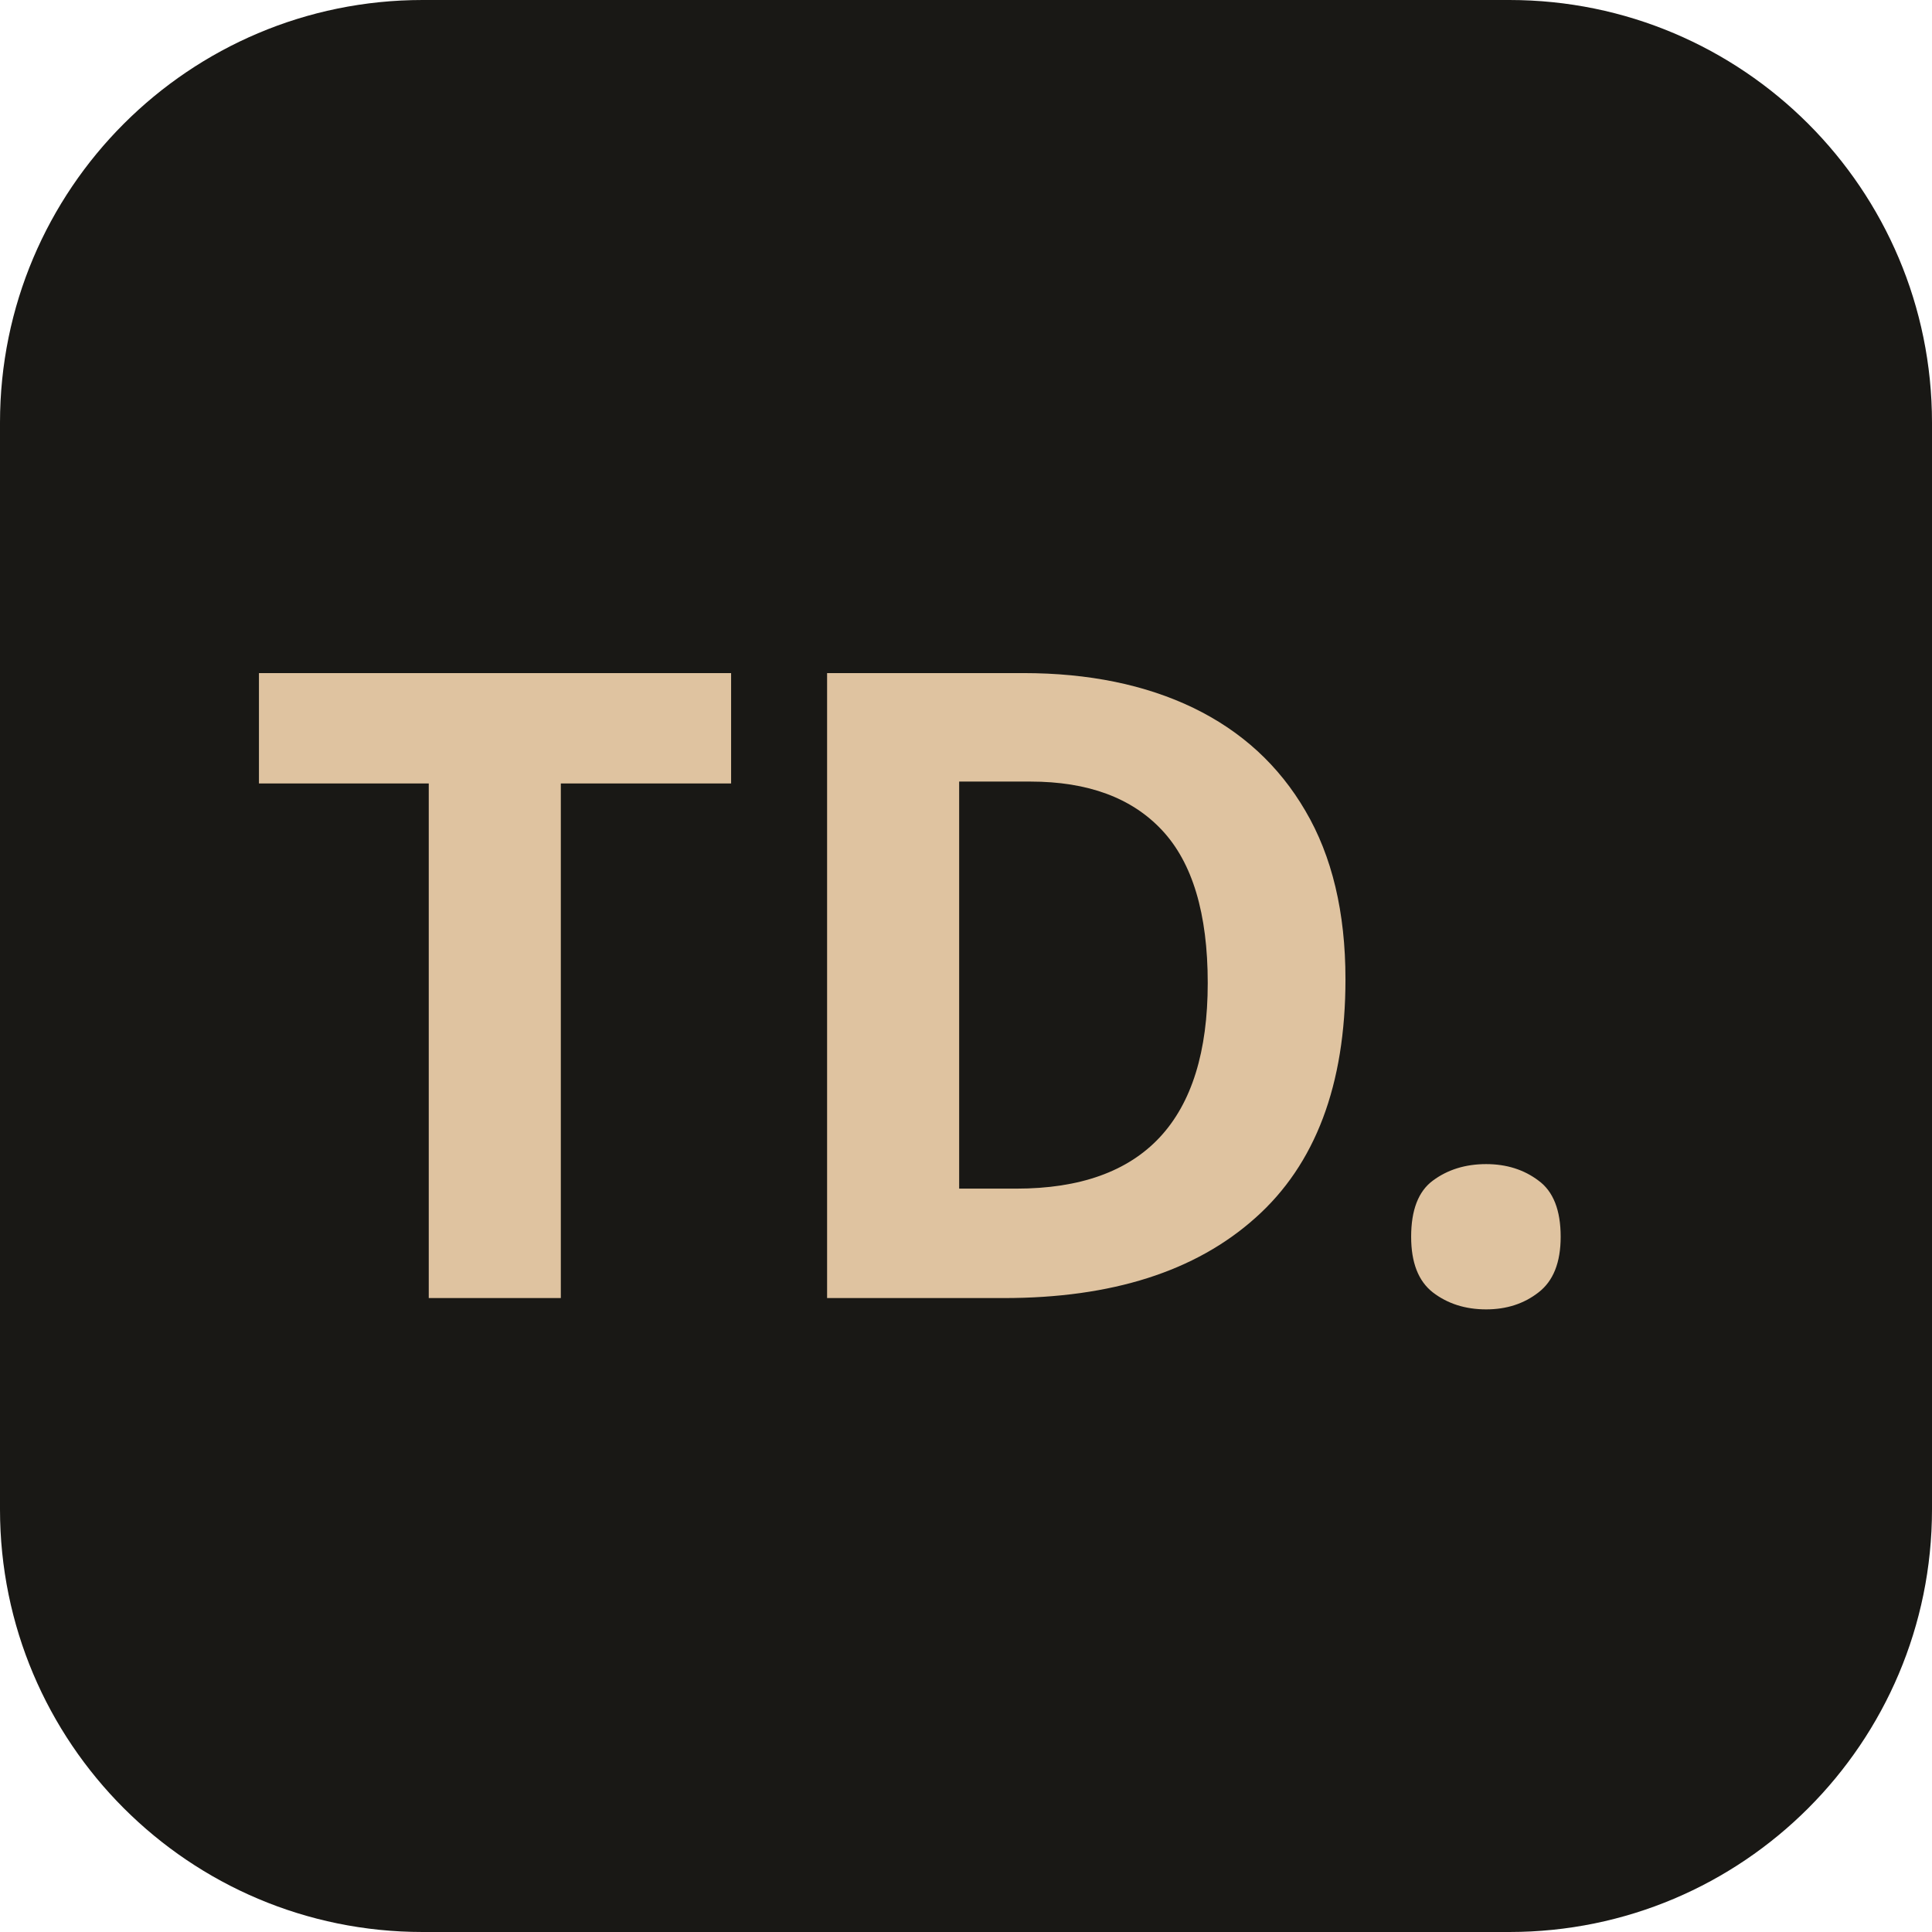
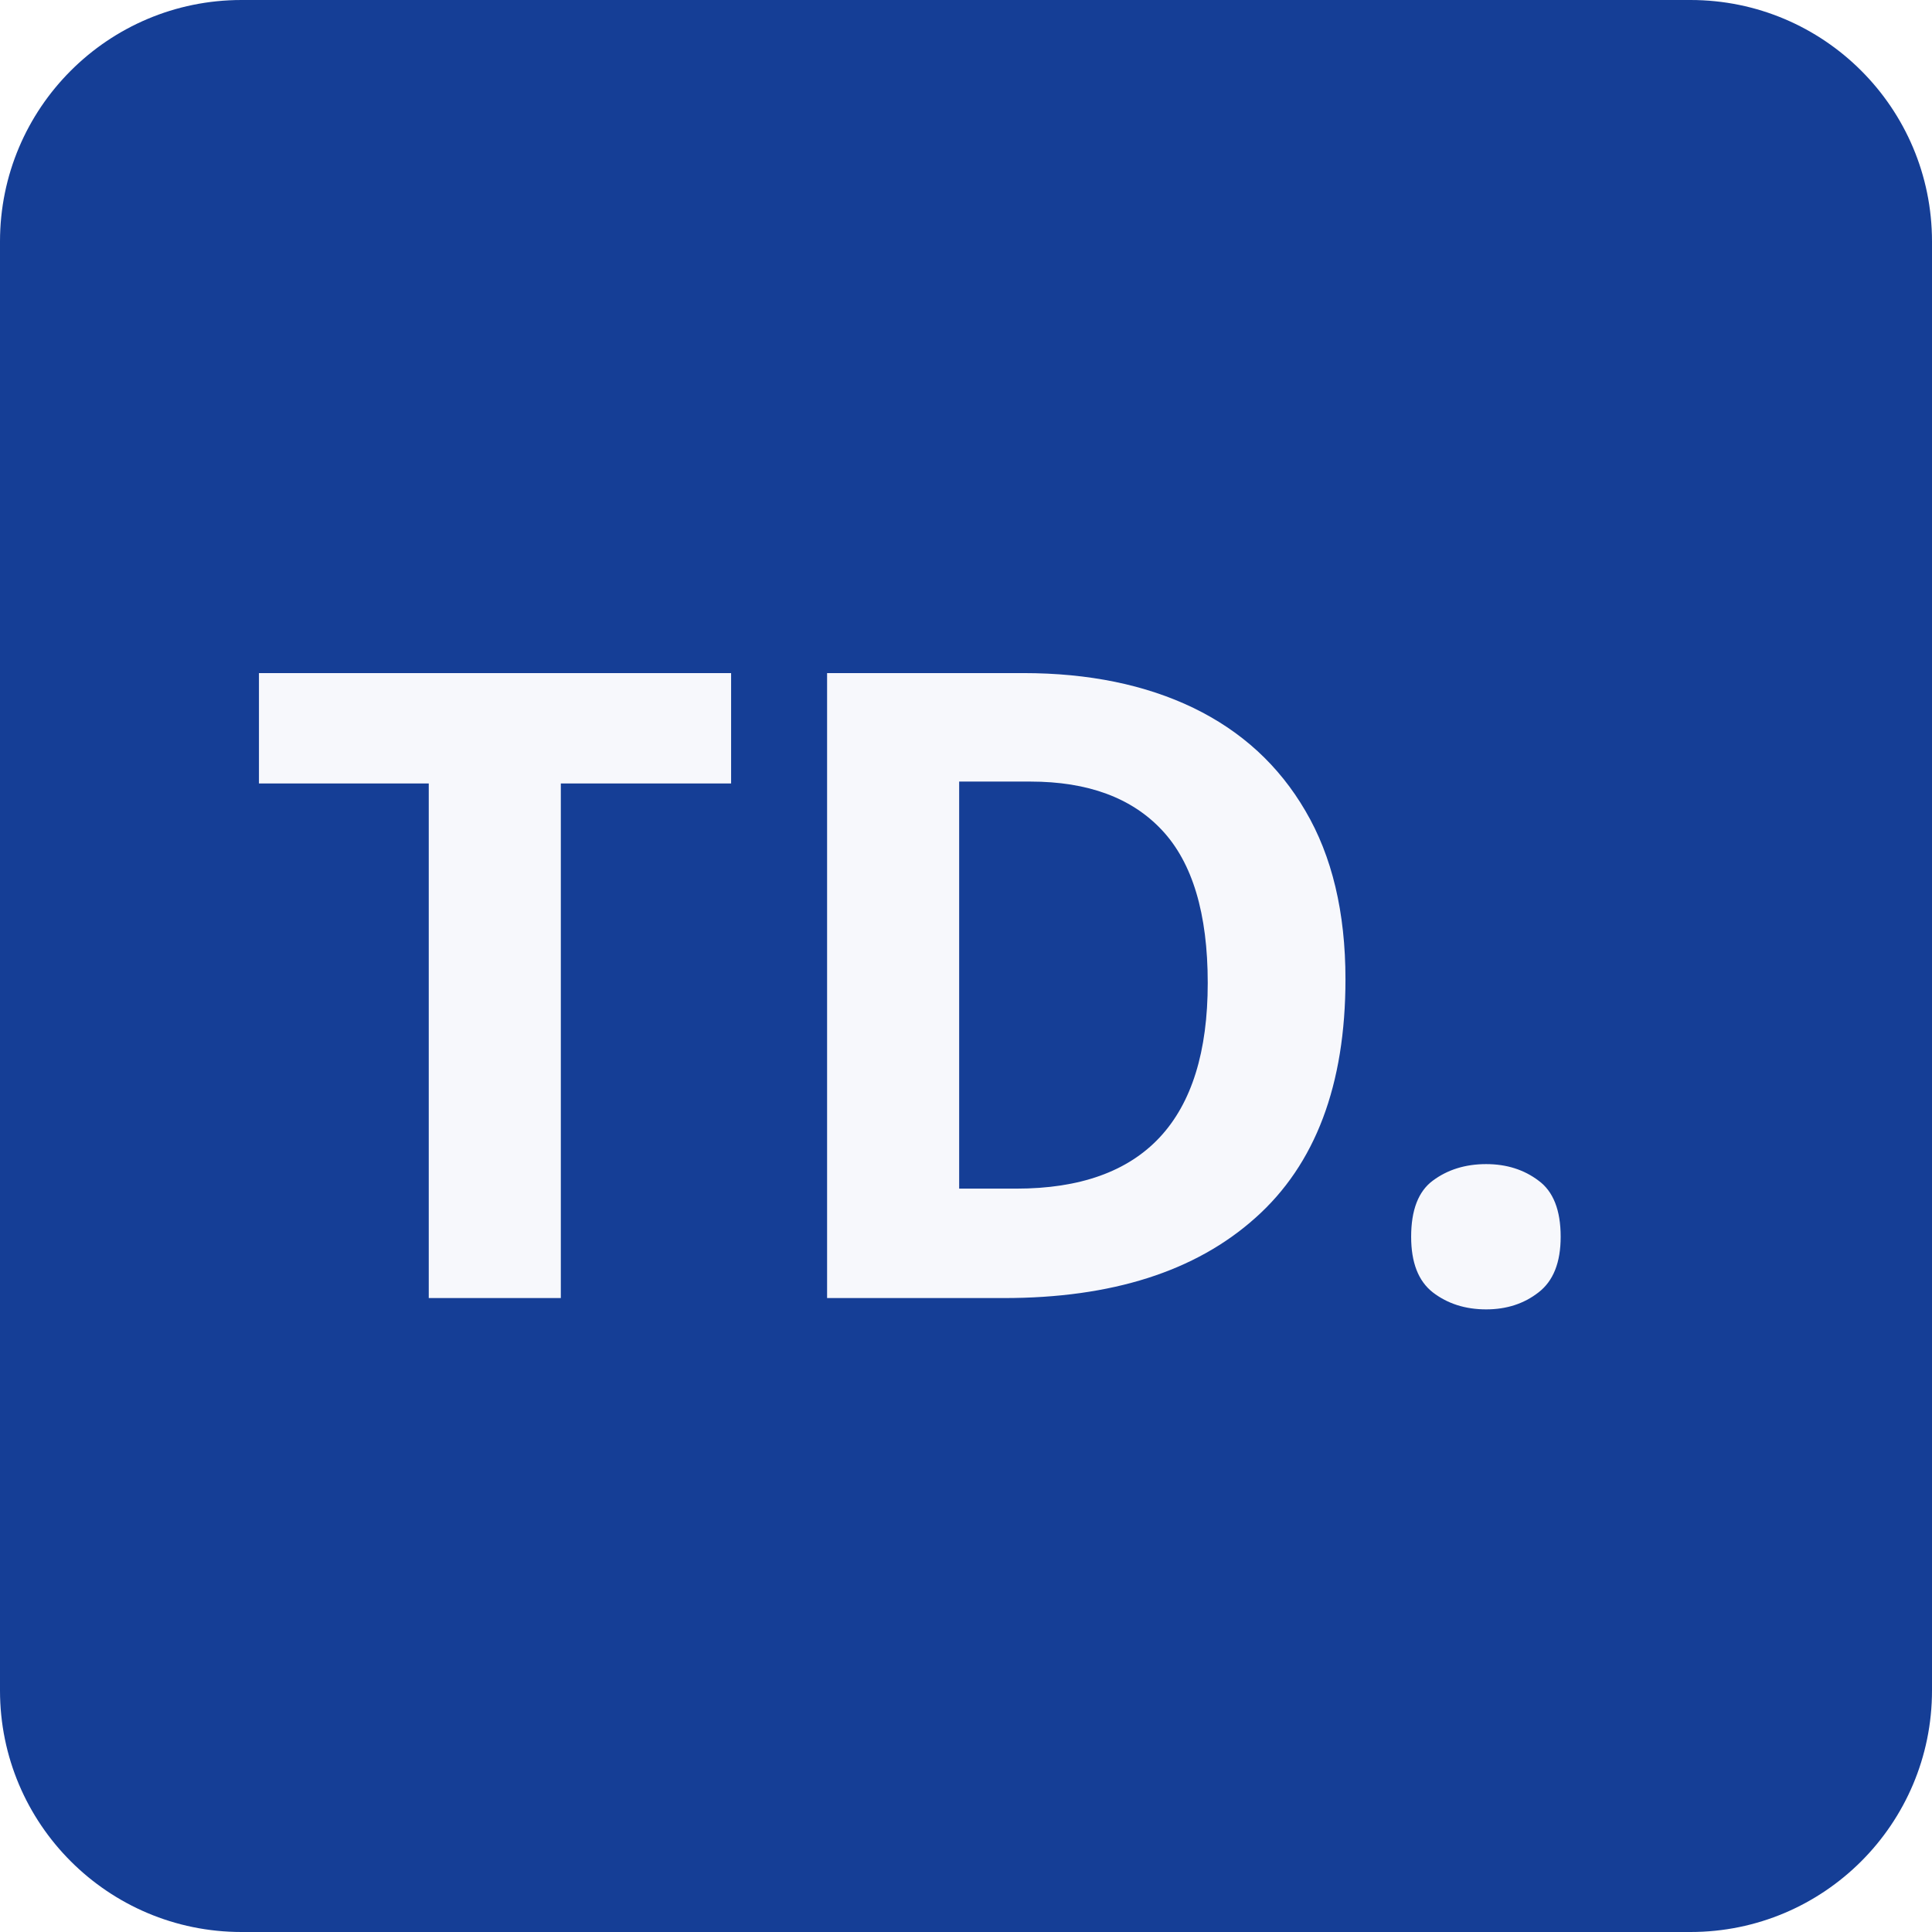
<svg xmlns="http://www.w3.org/2000/svg" viewBox="0 0 64 64">
-   <rect width="64" height="64" rx="14" fill="#191815" />
-   <text x="8" y="43" font-family="system-ui,sans-serif" font-size="29" font-weight="700" fill="#dfc3a0">TD.</text>
+   <rect width="64" height="64" rx="8" fill="#153e96" />
+   <text x="8" y="43" font-family="system-ui,sans-serif" font-size="29" font-weight="600" fill="#f7f8fc">TD.</text>
</svg>
